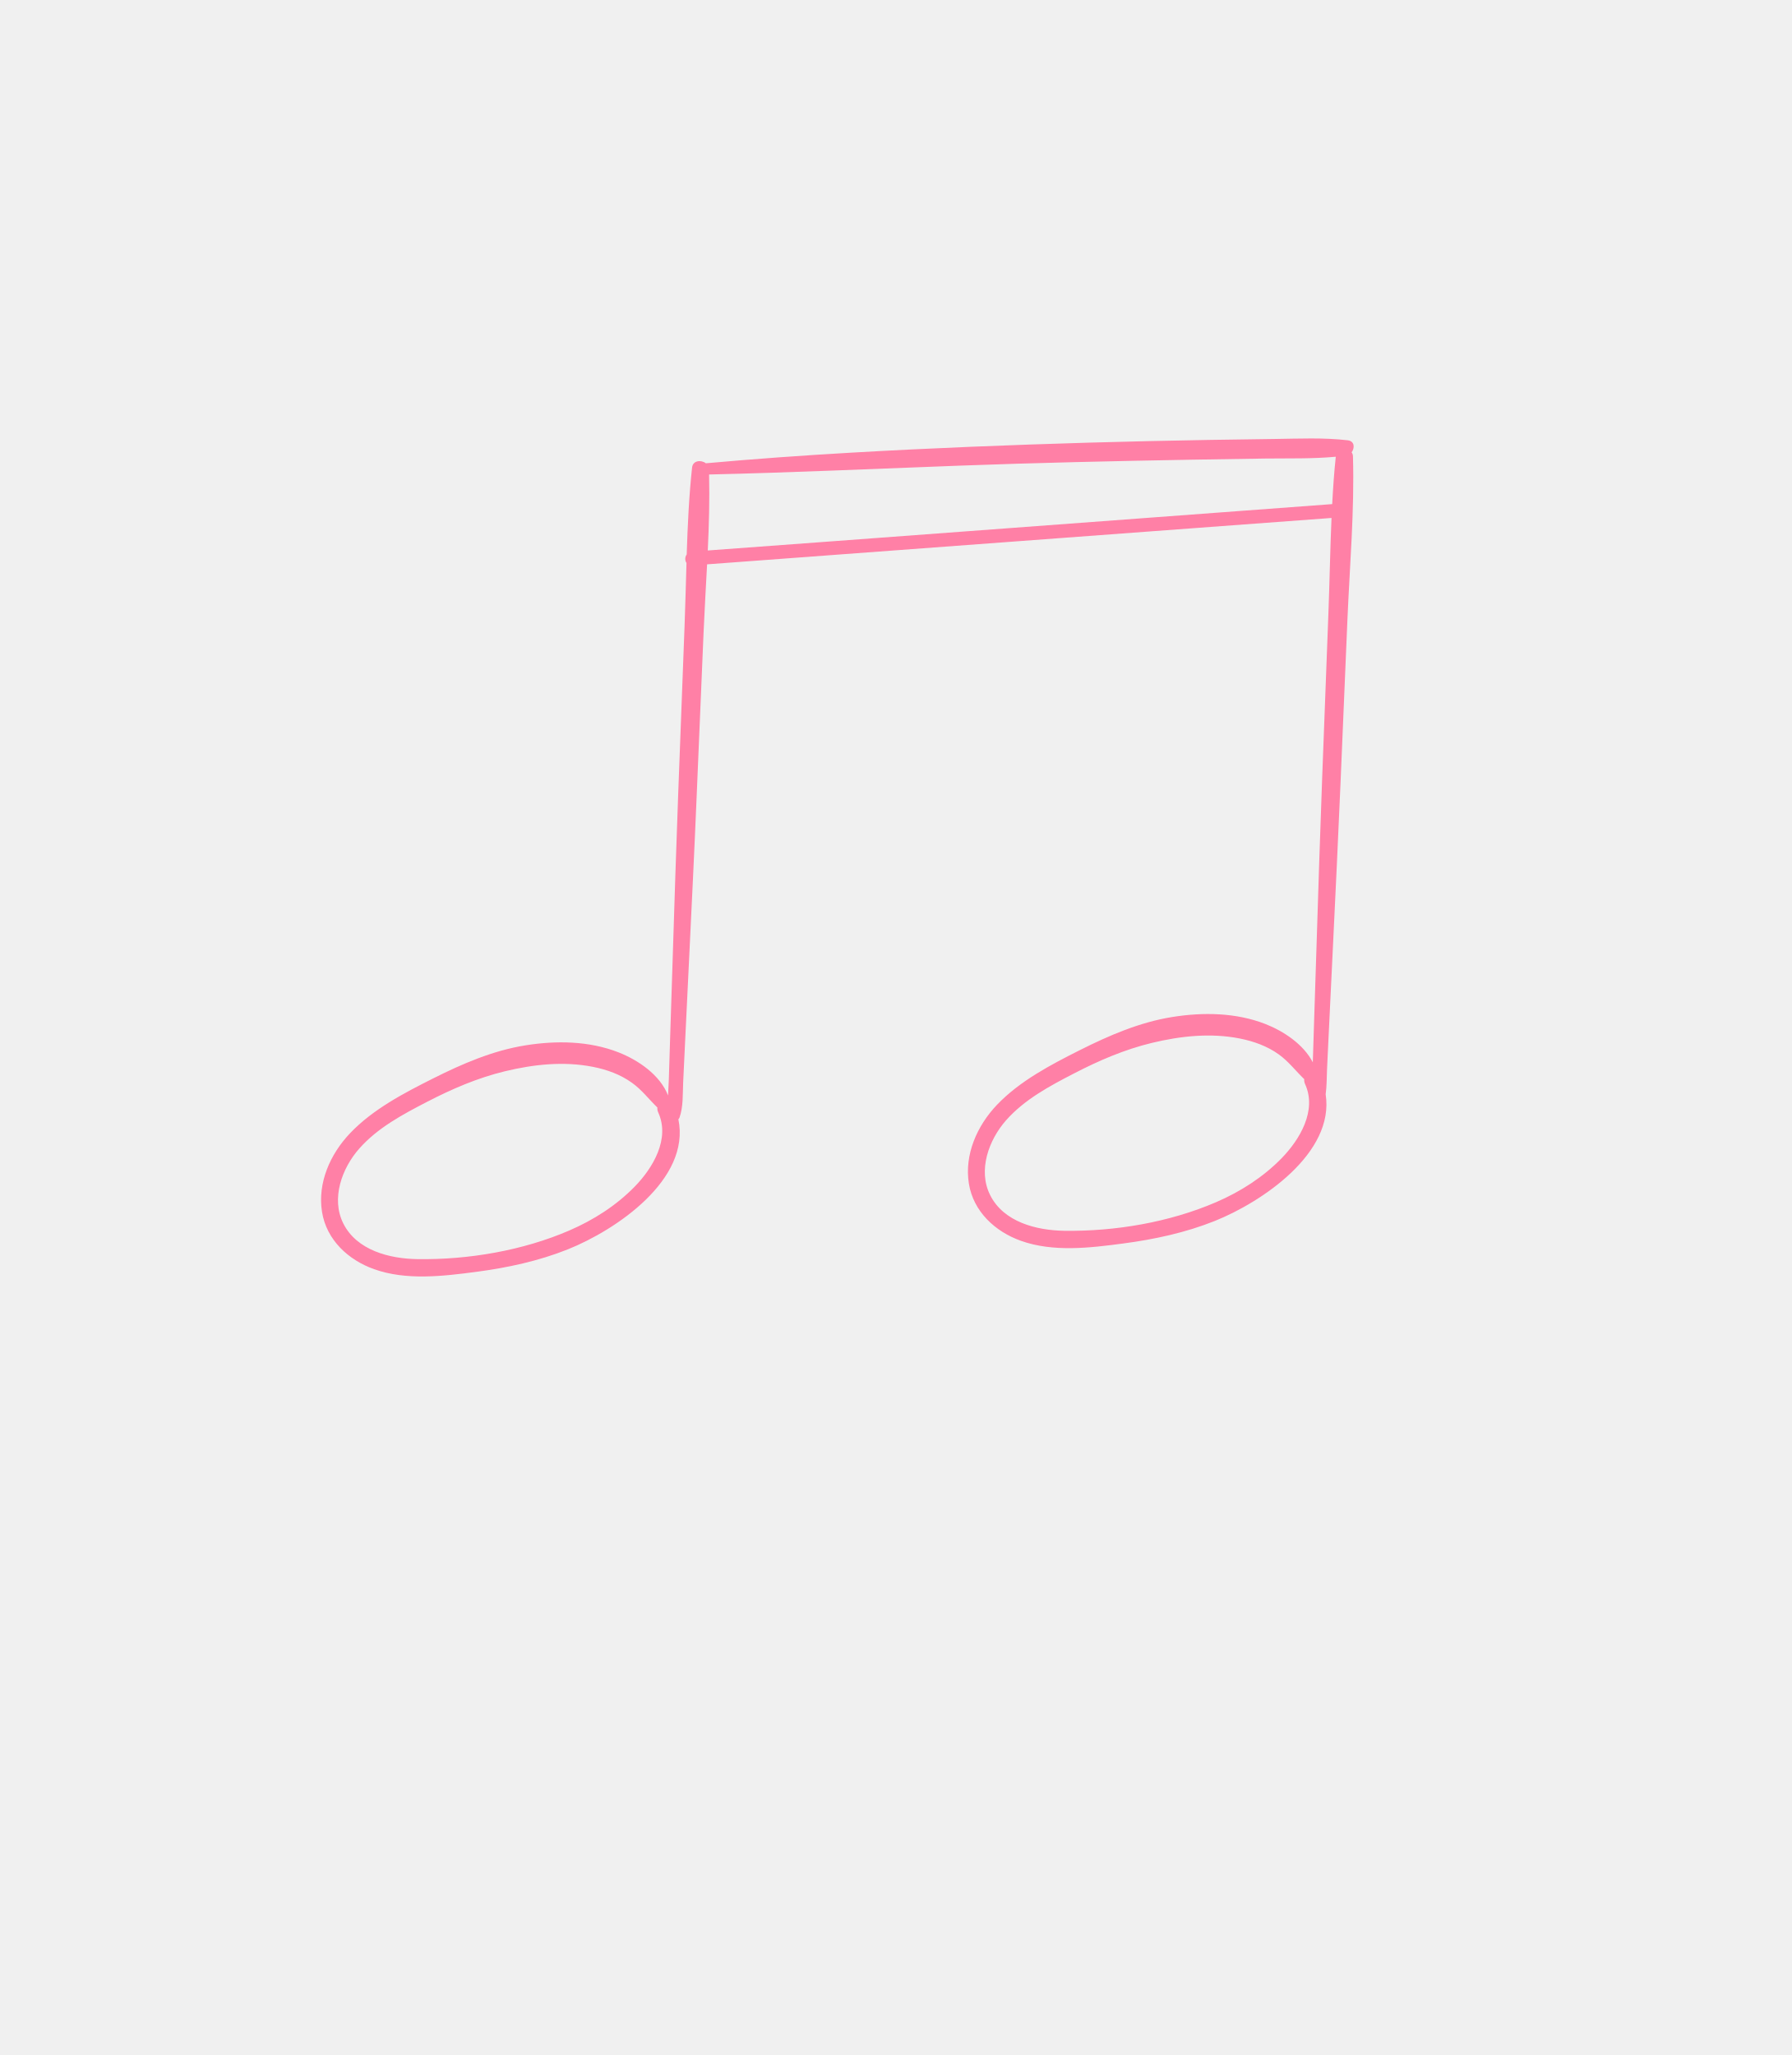
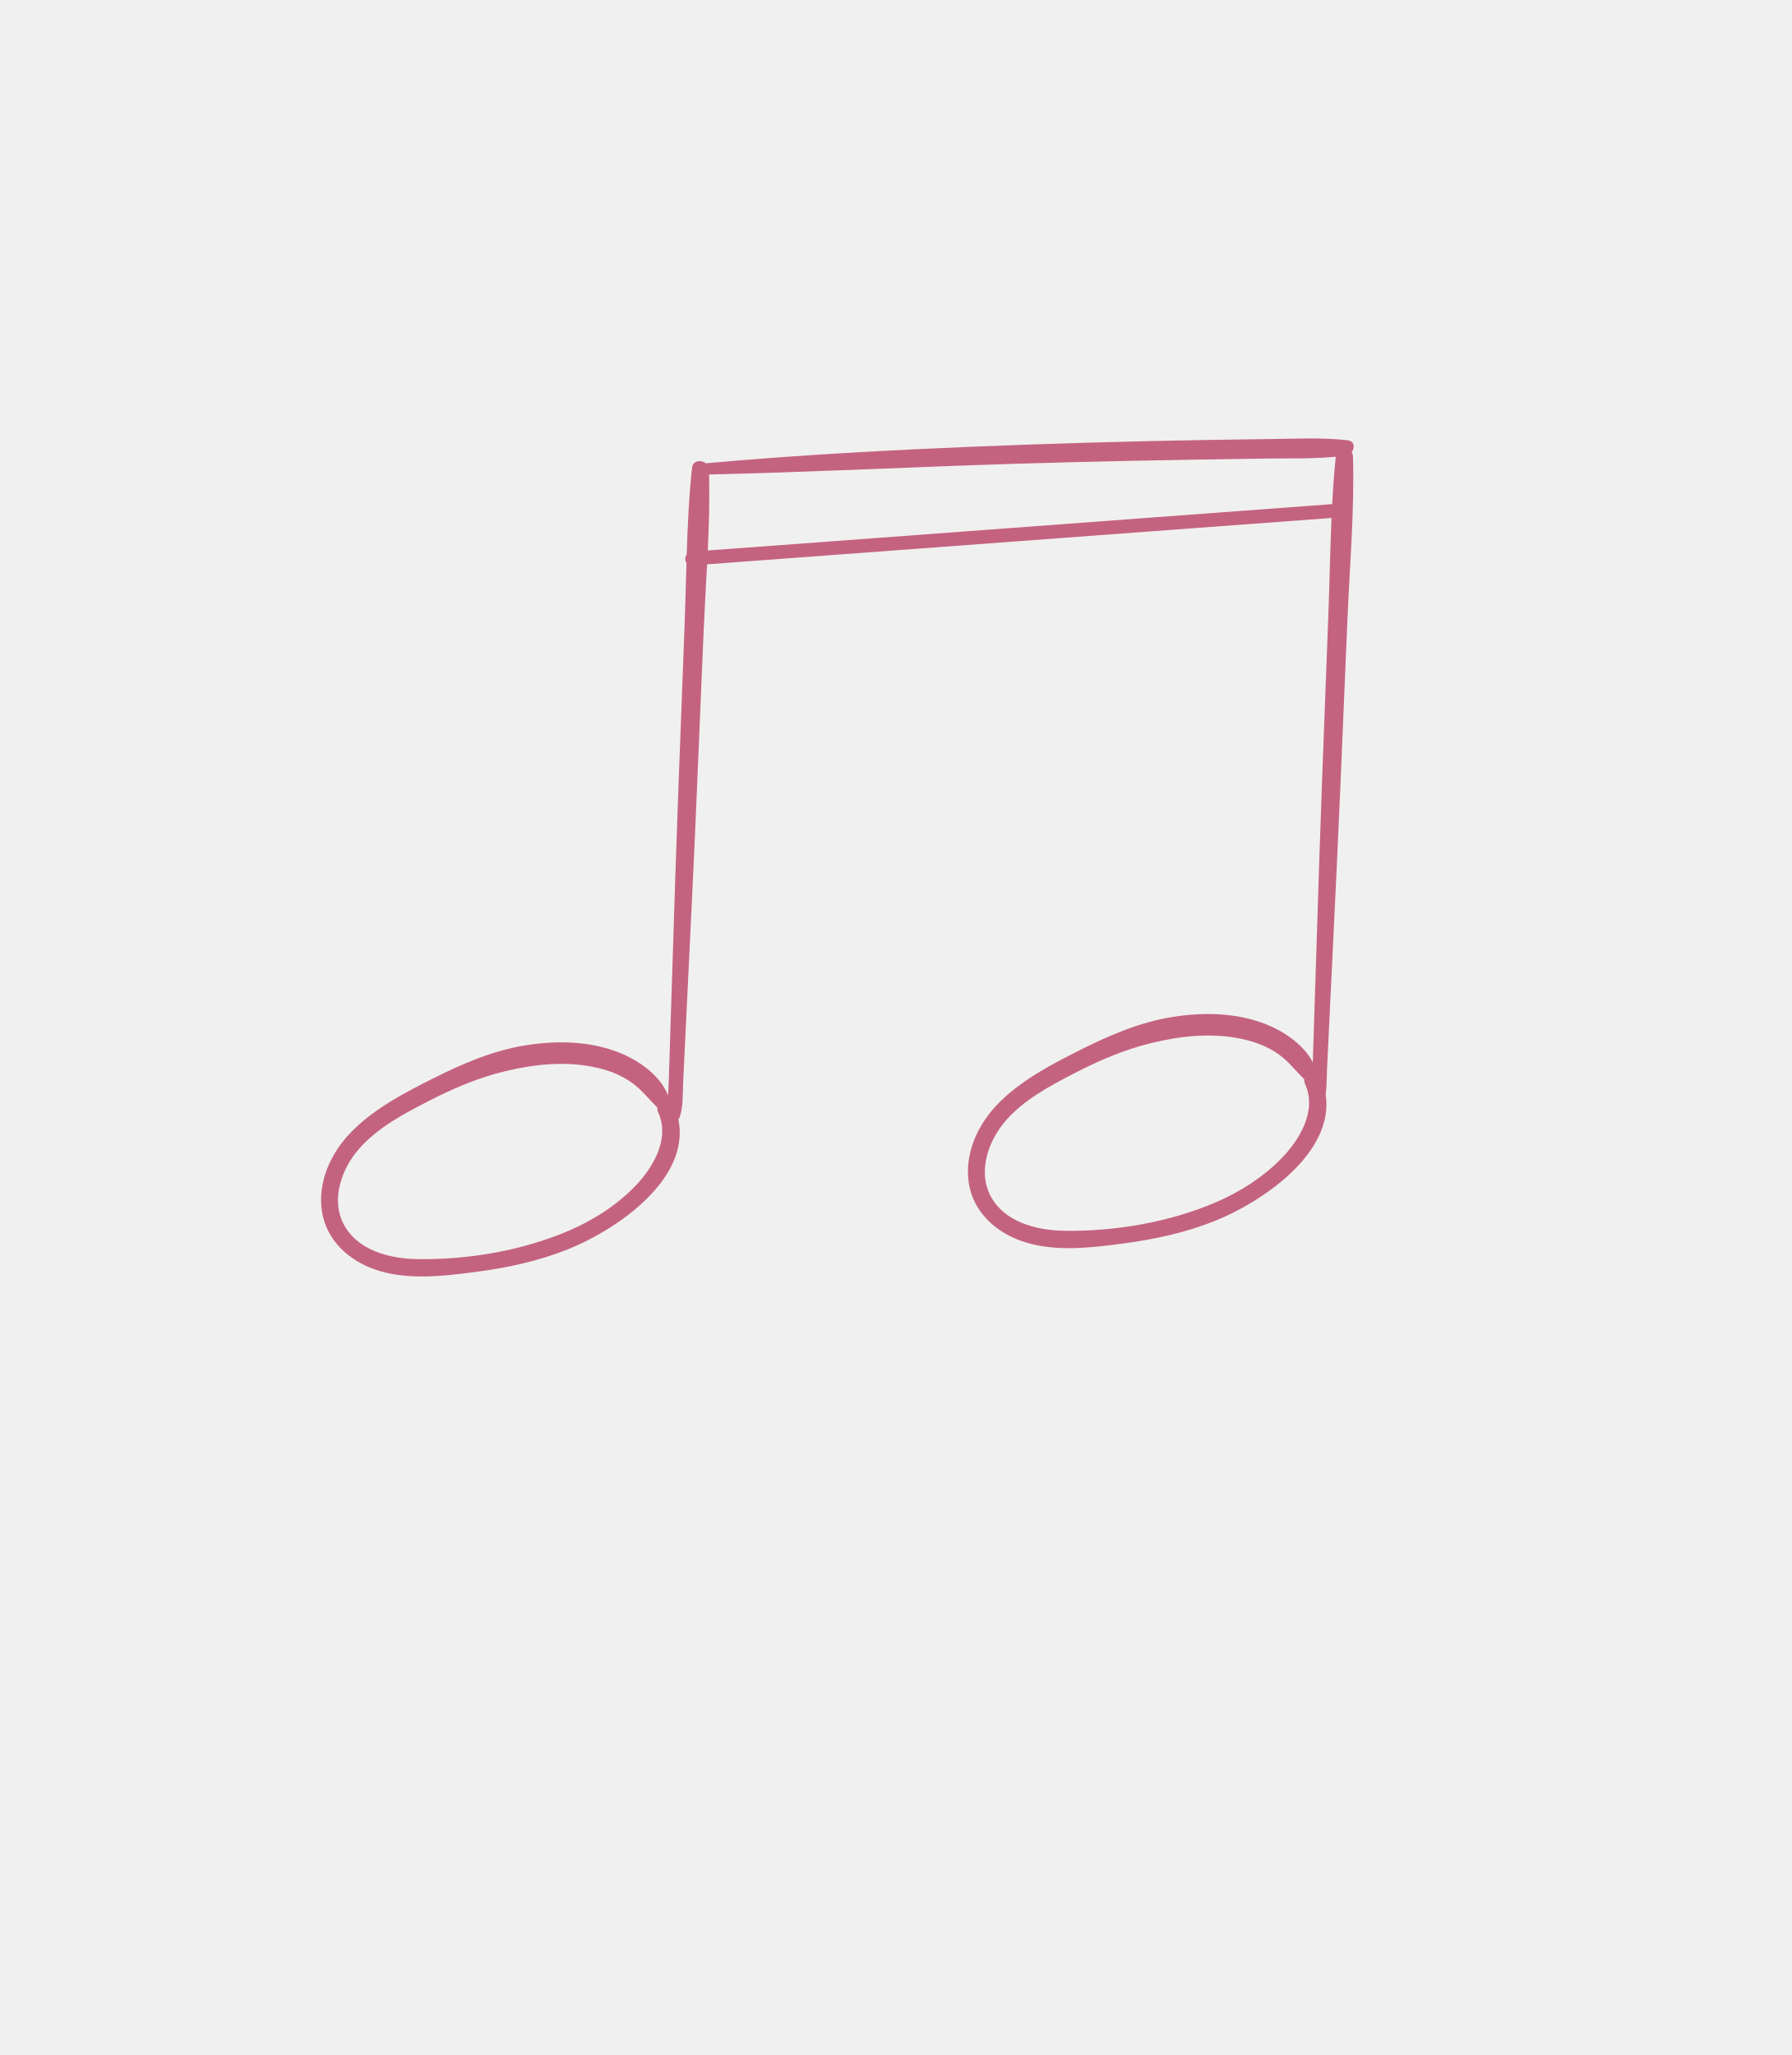
<svg xmlns="http://www.w3.org/2000/svg" width="34" height="39" viewBox="0 0 34 39" fill="none">
  <g clip-path="url(#clip0_65_343)">
-     <path d="M25.158 20.767C25.18 20.611 25.177 20.451 25.184 20.293C25.197 20.035 25.209 19.776 25.221 19.517C25.246 19 25.271 18.483 25.296 17.966C25.346 16.931 25.396 15.897 25.44 14.863L25.571 11.76C25.615 10.73 25.706 9.688 25.676 8.658C25.675 8.629 25.665 8.605 25.651 8.584C25.712 8.502 25.708 8.372 25.579 8.356C25.117 8.302 24.651 8.325 24.186 8.331C23.769 8.336 23.352 8.342 22.936 8.349C22.173 8.362 21.41 8.379 20.647 8.401C19.152 8.445 17.658 8.504 16.165 8.59C15.241 8.643 14.318 8.709 13.396 8.792C13.306 8.723 13.149 8.737 13.134 8.873C13.075 9.419 13.05 9.97 13.032 10.523C12.997 10.57 12.996 10.638 13.028 10.684C13.016 11.087 13.006 11.49 12.991 11.89C12.951 12.946 12.911 14.001 12.871 15.057C12.832 16.091 12.8 17.125 12.767 18.159C12.751 18.676 12.734 19.193 12.717 19.71C12.709 19.968 12.701 20.227 12.693 20.485C12.689 20.586 12.682 20.688 12.678 20.79C12.527 20.4 12.113 20.119 11.739 19.972C11.181 19.753 10.555 19.745 9.97 19.839C9.355 19.937 8.772 20.189 8.219 20.467C7.665 20.745 7.076 21.052 6.644 21.506C6.268 21.9 6.023 22.448 6.111 22.999C6.196 23.53 6.608 23.911 7.098 24.086C7.71 24.305 8.41 24.22 9.04 24.137C9.632 24.059 10.222 23.932 10.777 23.71C11.684 23.347 13.111 22.388 12.874 21.241C12.881 21.232 12.89 21.225 12.894 21.214C12.97 21 12.954 20.767 12.965 20.541C12.978 20.282 12.99 20.024 13.002 19.765C13.027 19.248 13.052 18.731 13.077 18.214C13.127 17.179 13.178 16.145 13.221 15.111L13.352 12.008C13.371 11.577 13.396 11.143 13.419 10.71C16.528 10.479 19.637 10.248 22.745 10.017C23.587 9.954 24.428 9.892 25.269 9.83C25.243 10.434 25.233 11.041 25.21 11.642C25.17 12.698 25.13 13.754 25.09 14.809C25.051 15.843 25.019 16.877 24.986 17.911C24.97 18.428 24.953 18.945 24.936 19.462C24.929 19.695 24.921 19.928 24.914 20.161C24.738 19.819 24.359 19.569 24.015 19.434C23.457 19.216 22.831 19.207 22.246 19.301C21.631 19.399 21.048 19.651 20.494 19.929C19.941 20.207 19.352 20.515 18.92 20.968C18.544 21.362 18.299 21.91 18.387 22.462C18.472 22.992 18.884 23.373 19.374 23.548C19.986 23.767 20.686 23.683 21.316 23.599C21.908 23.521 22.497 23.394 23.053 23.172C23.942 22.816 25.331 21.886 25.158 20.767ZM12.046 22.519C11.696 22.878 11.264 23.154 10.805 23.352C9.92 23.735 8.885 23.91 7.923 23.896C7.396 23.888 6.771 23.732 6.514 23.217C6.279 22.744 6.49 22.169 6.817 21.799C7.166 21.403 7.644 21.149 8.106 20.91C8.578 20.666 9.064 20.456 9.581 20.331C10.127 20.199 10.698 20.137 11.254 20.247C11.518 20.299 11.773 20.391 11.993 20.549C12.18 20.682 12.314 20.862 12.475 21.018C12.473 21.047 12.476 21.078 12.492 21.113C12.72 21.613 12.392 22.164 12.046 22.519ZM15.857 10.268C15.049 10.328 14.241 10.388 13.432 10.447C13.455 9.966 13.468 9.484 13.457 9.005C15.035 8.969 16.611 8.896 18.187 8.838C19.665 8.783 21.143 8.75 22.621 8.724C23.088 8.716 23.555 8.709 24.021 8.702C24.462 8.697 24.91 8.709 25.35 8.668C25.318 8.966 25.298 9.266 25.282 9.567C22.14 9.8 18.999 10.034 15.857 10.268ZM24.322 21.981C23.972 22.34 23.54 22.616 23.081 22.814C22.195 23.197 21.161 23.372 20.199 23.358C19.671 23.35 19.046 23.194 18.79 22.679C18.554 22.207 18.766 21.632 19.093 21.261C19.442 20.866 19.919 20.611 20.382 20.372C20.853 20.128 21.34 19.918 21.857 19.793C22.403 19.661 22.974 19.599 23.529 19.709C23.794 19.762 24.049 19.853 24.269 20.011C24.455 20.145 24.589 20.324 24.751 20.48C24.749 20.509 24.752 20.541 24.768 20.575C24.996 21.075 24.668 21.626 24.322 21.981Z" fill="#FF80A6" />
+     <path d="M25.158 20.767C25.18 20.611 25.177 20.451 25.184 20.293C25.197 20.035 25.209 19.776 25.221 19.517C25.246 19 25.271 18.483 25.296 17.966C25.346 16.931 25.396 15.897 25.44 14.863L25.571 11.76C25.615 10.73 25.706 9.688 25.676 8.658C25.675 8.629 25.665 8.605 25.651 8.584C25.712 8.502 25.708 8.372 25.579 8.356C25.117 8.302 24.651 8.325 24.186 8.331C23.769 8.336 23.352 8.342 22.936 8.349C22.173 8.362 21.41 8.379 20.647 8.401C19.152 8.445 17.658 8.504 16.165 8.59C15.241 8.643 14.318 8.709 13.396 8.792C13.306 8.723 13.149 8.737 13.134 8.873C13.075 9.419 13.05 9.97 13.032 10.523C12.997 10.57 12.996 10.638 13.028 10.684C13.016 11.087 13.006 11.49 12.991 11.89C12.951 12.946 12.911 14.001 12.871 15.057C12.832 16.091 12.8 17.125 12.767 18.159C12.751 18.676 12.734 19.193 12.717 19.71C12.709 19.968 12.701 20.227 12.693 20.485C12.689 20.586 12.682 20.688 12.678 20.79C12.527 20.4 12.113 20.119 11.739 19.972C11.181 19.753 10.555 19.745 9.97 19.839C9.355 19.937 8.772 20.189 8.219 20.467C7.665 20.745 7.076 21.052 6.644 21.506C6.268 21.9 6.023 22.448 6.111 22.999C6.196 23.53 6.608 23.911 7.098 24.086C7.71 24.305 8.41 24.22 9.04 24.137C9.632 24.059 10.222 23.932 10.777 23.71C11.684 23.347 13.111 22.388 12.874 21.241C12.881 21.232 12.89 21.225 12.894 21.214C12.97 21 12.954 20.767 12.965 20.541C12.978 20.282 12.99 20.024 13.002 19.765C13.027 19.248 13.052 18.731 13.077 18.214C13.127 17.179 13.178 16.145 13.221 15.111L13.352 12.008C13.371 11.577 13.396 11.143 13.419 10.71C16.528 10.479 19.637 10.248 22.745 10.017C23.587 9.954 24.428 9.892 25.269 9.83C25.243 10.434 25.233 11.041 25.21 11.642C25.17 12.698 25.13 13.754 25.09 14.809C25.051 15.843 25.019 16.877 24.986 17.911C24.97 18.428 24.953 18.945 24.936 19.462C24.929 19.695 24.921 19.928 24.914 20.161C24.738 19.819 24.359 19.569 24.015 19.434C23.457 19.216 22.831 19.207 22.246 19.301C21.631 19.399 21.048 19.651 20.494 19.929C19.941 20.207 19.352 20.515 18.92 20.968C18.544 21.362 18.299 21.91 18.387 22.462C18.472 22.992 18.884 23.373 19.374 23.548C19.986 23.767 20.686 23.683 21.316 23.599C21.908 23.521 22.497 23.394 23.053 23.172C23.942 22.816 25.331 21.886 25.158 20.767ZM12.046 22.519C11.696 22.878 11.264 23.154 10.805 23.352C9.92 23.735 8.885 23.91 7.923 23.896C7.396 23.888 6.771 23.732 6.514 23.217C6.279 22.744 6.49 22.169 6.817 21.799C7.166 21.403 7.644 21.149 8.106 20.91C8.578 20.666 9.064 20.456 9.581 20.331C10.127 20.199 10.698 20.137 11.254 20.247C11.518 20.299 11.773 20.391 11.993 20.549C12.18 20.682 12.314 20.862 12.475 21.018C12.473 21.047 12.476 21.078 12.492 21.113C12.72 21.613 12.392 22.164 12.046 22.519ZM15.857 10.268C15.049 10.328 14.241 10.388 13.432 10.447C13.455 9.966 13.468 9.484 13.457 9.005C15.035 8.969 16.611 8.896 18.187 8.838C19.665 8.783 21.143 8.75 22.621 8.724C23.088 8.716 23.555 8.709 24.021 8.702C24.462 8.697 24.91 8.709 25.35 8.668C25.318 8.966 25.298 9.266 25.282 9.567C22.14 9.8 18.999 10.034 15.857 10.268ZM24.322 21.981C23.972 22.34 23.54 22.616 23.081 22.814C22.195 23.197 21.161 23.372 20.199 23.358C19.671 23.35 19.046 23.194 18.79 22.679C18.554 22.207 18.766 21.632 19.093 21.261C19.442 20.866 19.919 20.611 20.382 20.372C20.853 20.128 21.34 19.918 21.857 19.793C22.403 19.661 22.974 19.599 23.529 19.709C23.794 19.762 24.049 19.853 24.269 20.011C24.455 20.145 24.589 20.324 24.751 20.48C24.749 20.509 24.752 20.541 24.768 20.575C24.996 21.075 24.668 21.626 24.322 21.981Z" fill="#c46380" />
  </g>
  <defs>
    <clipPath id="clip0_65_343">
      <rect width="26.118" height="32.648" fill="white" transform="translate(8.44983) rotate(15)" />
    </clipPath>
  </defs>
</svg>
